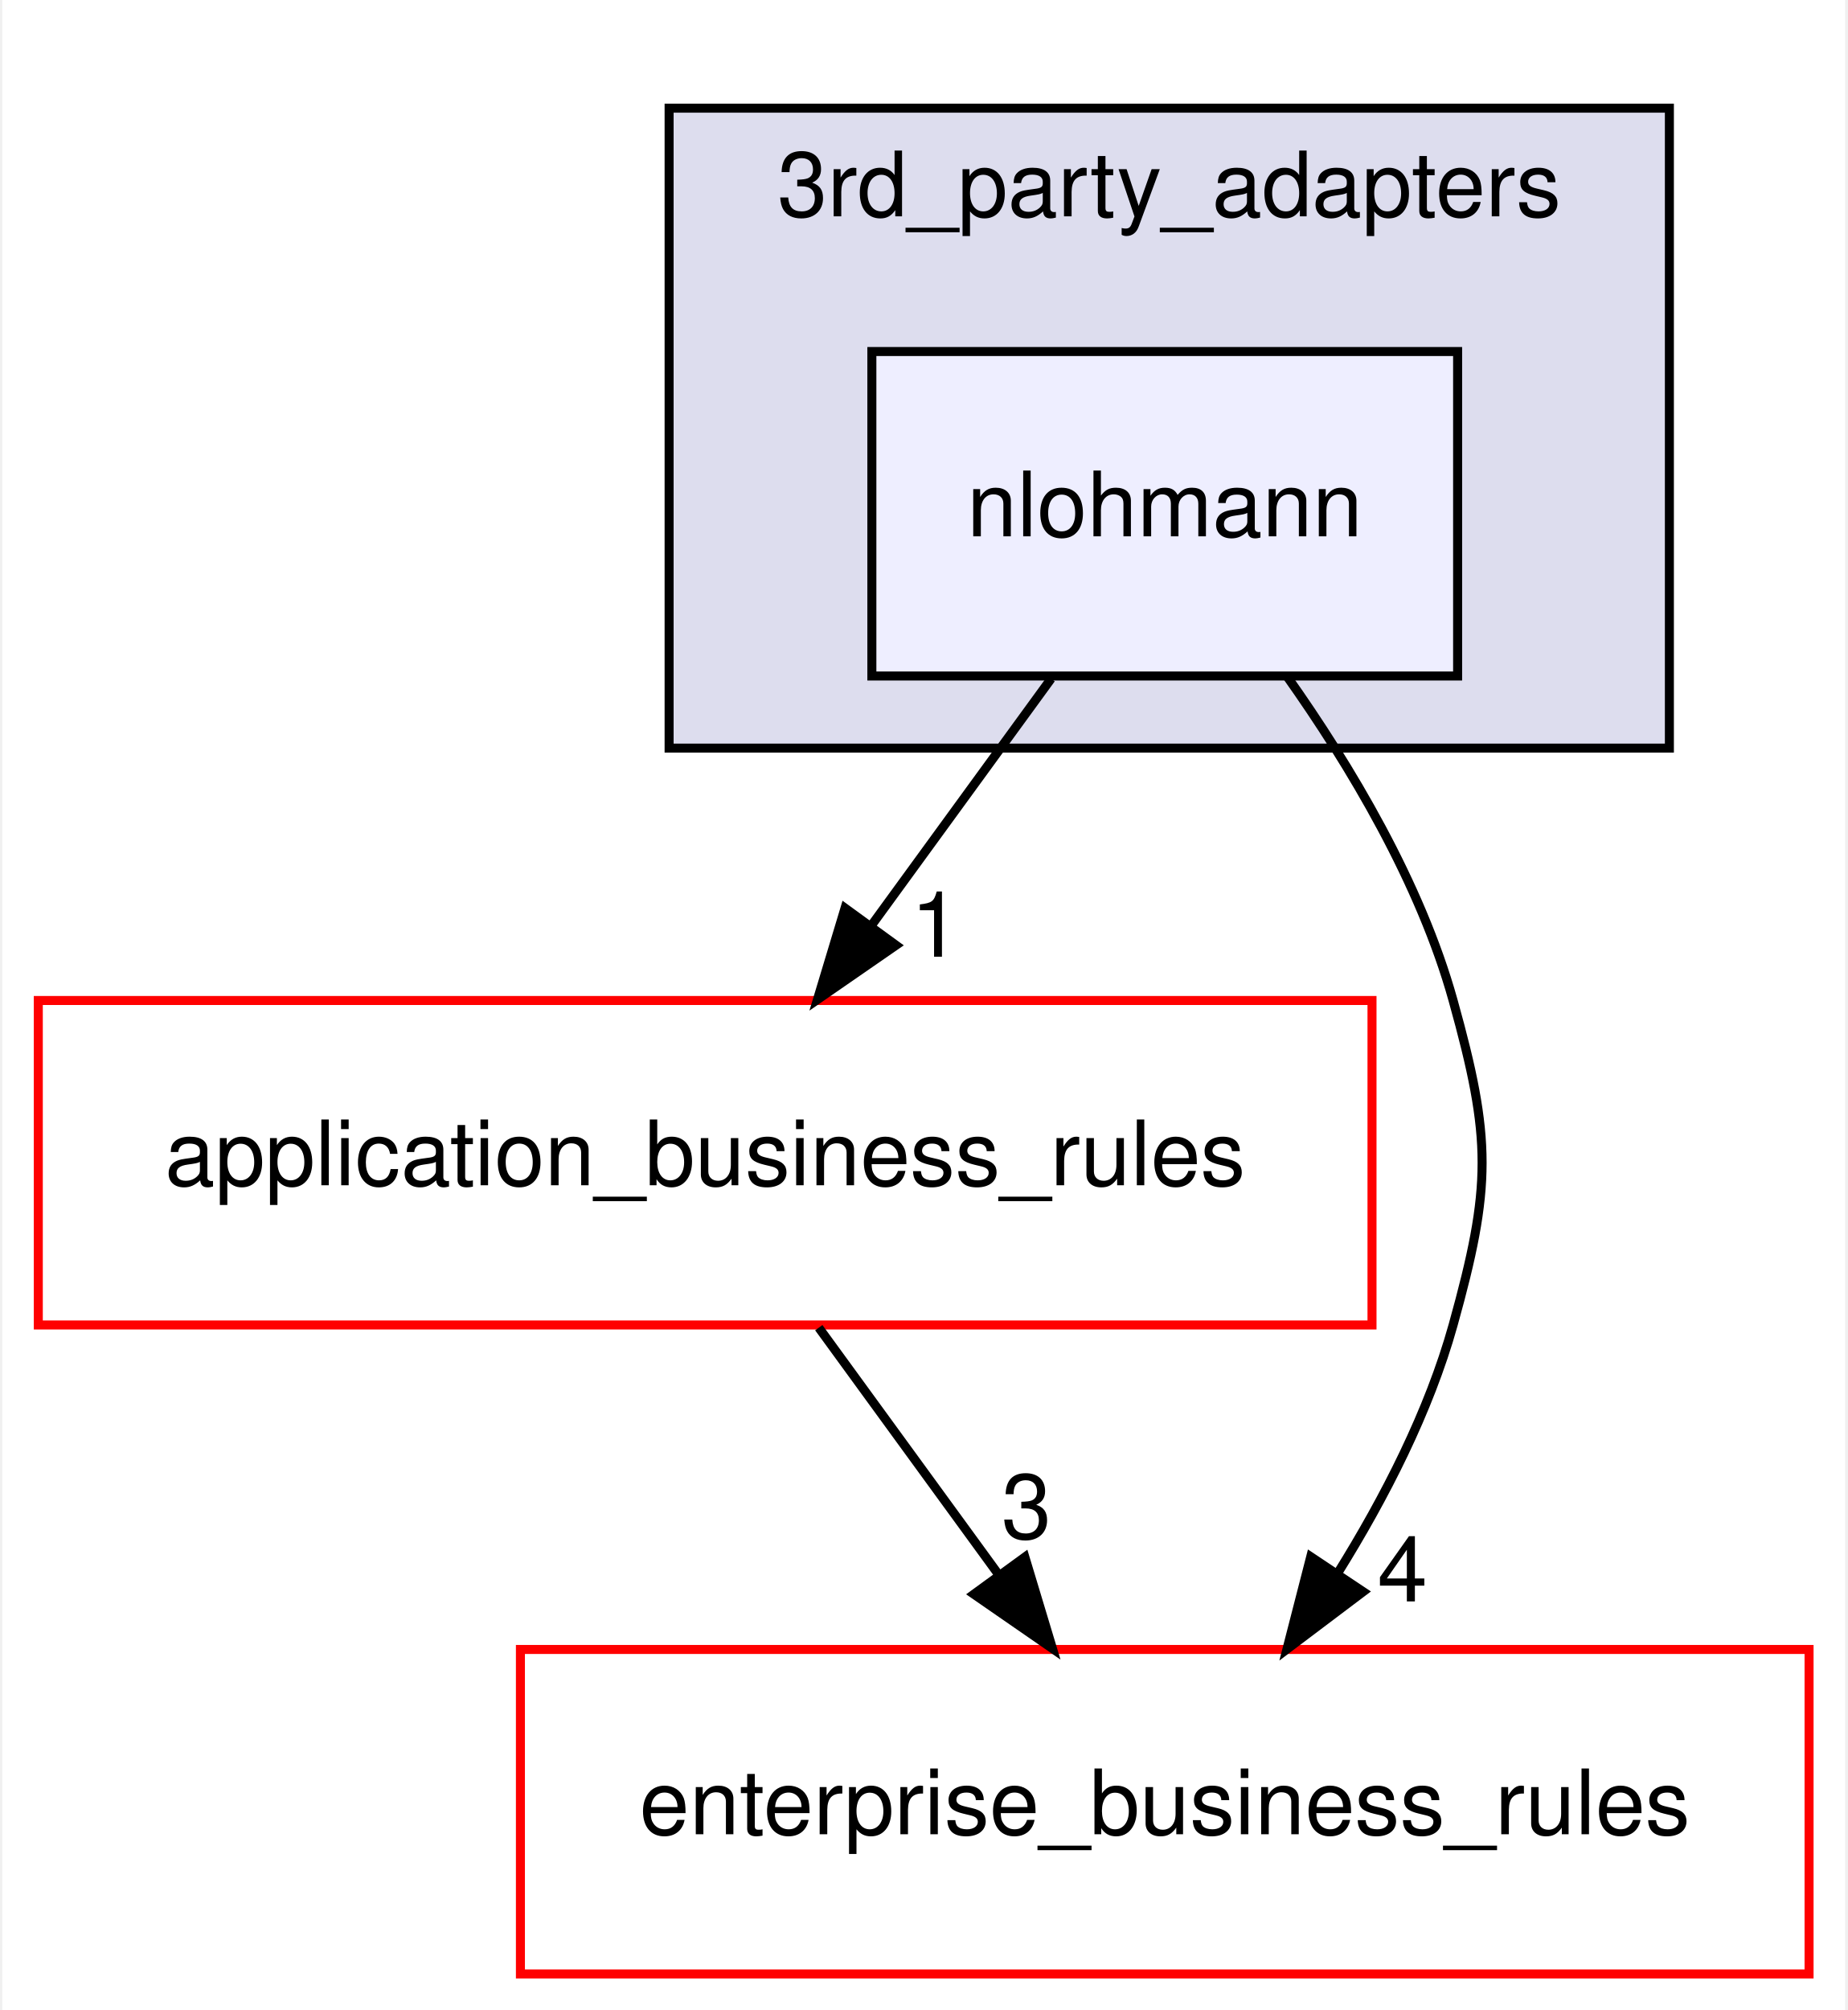
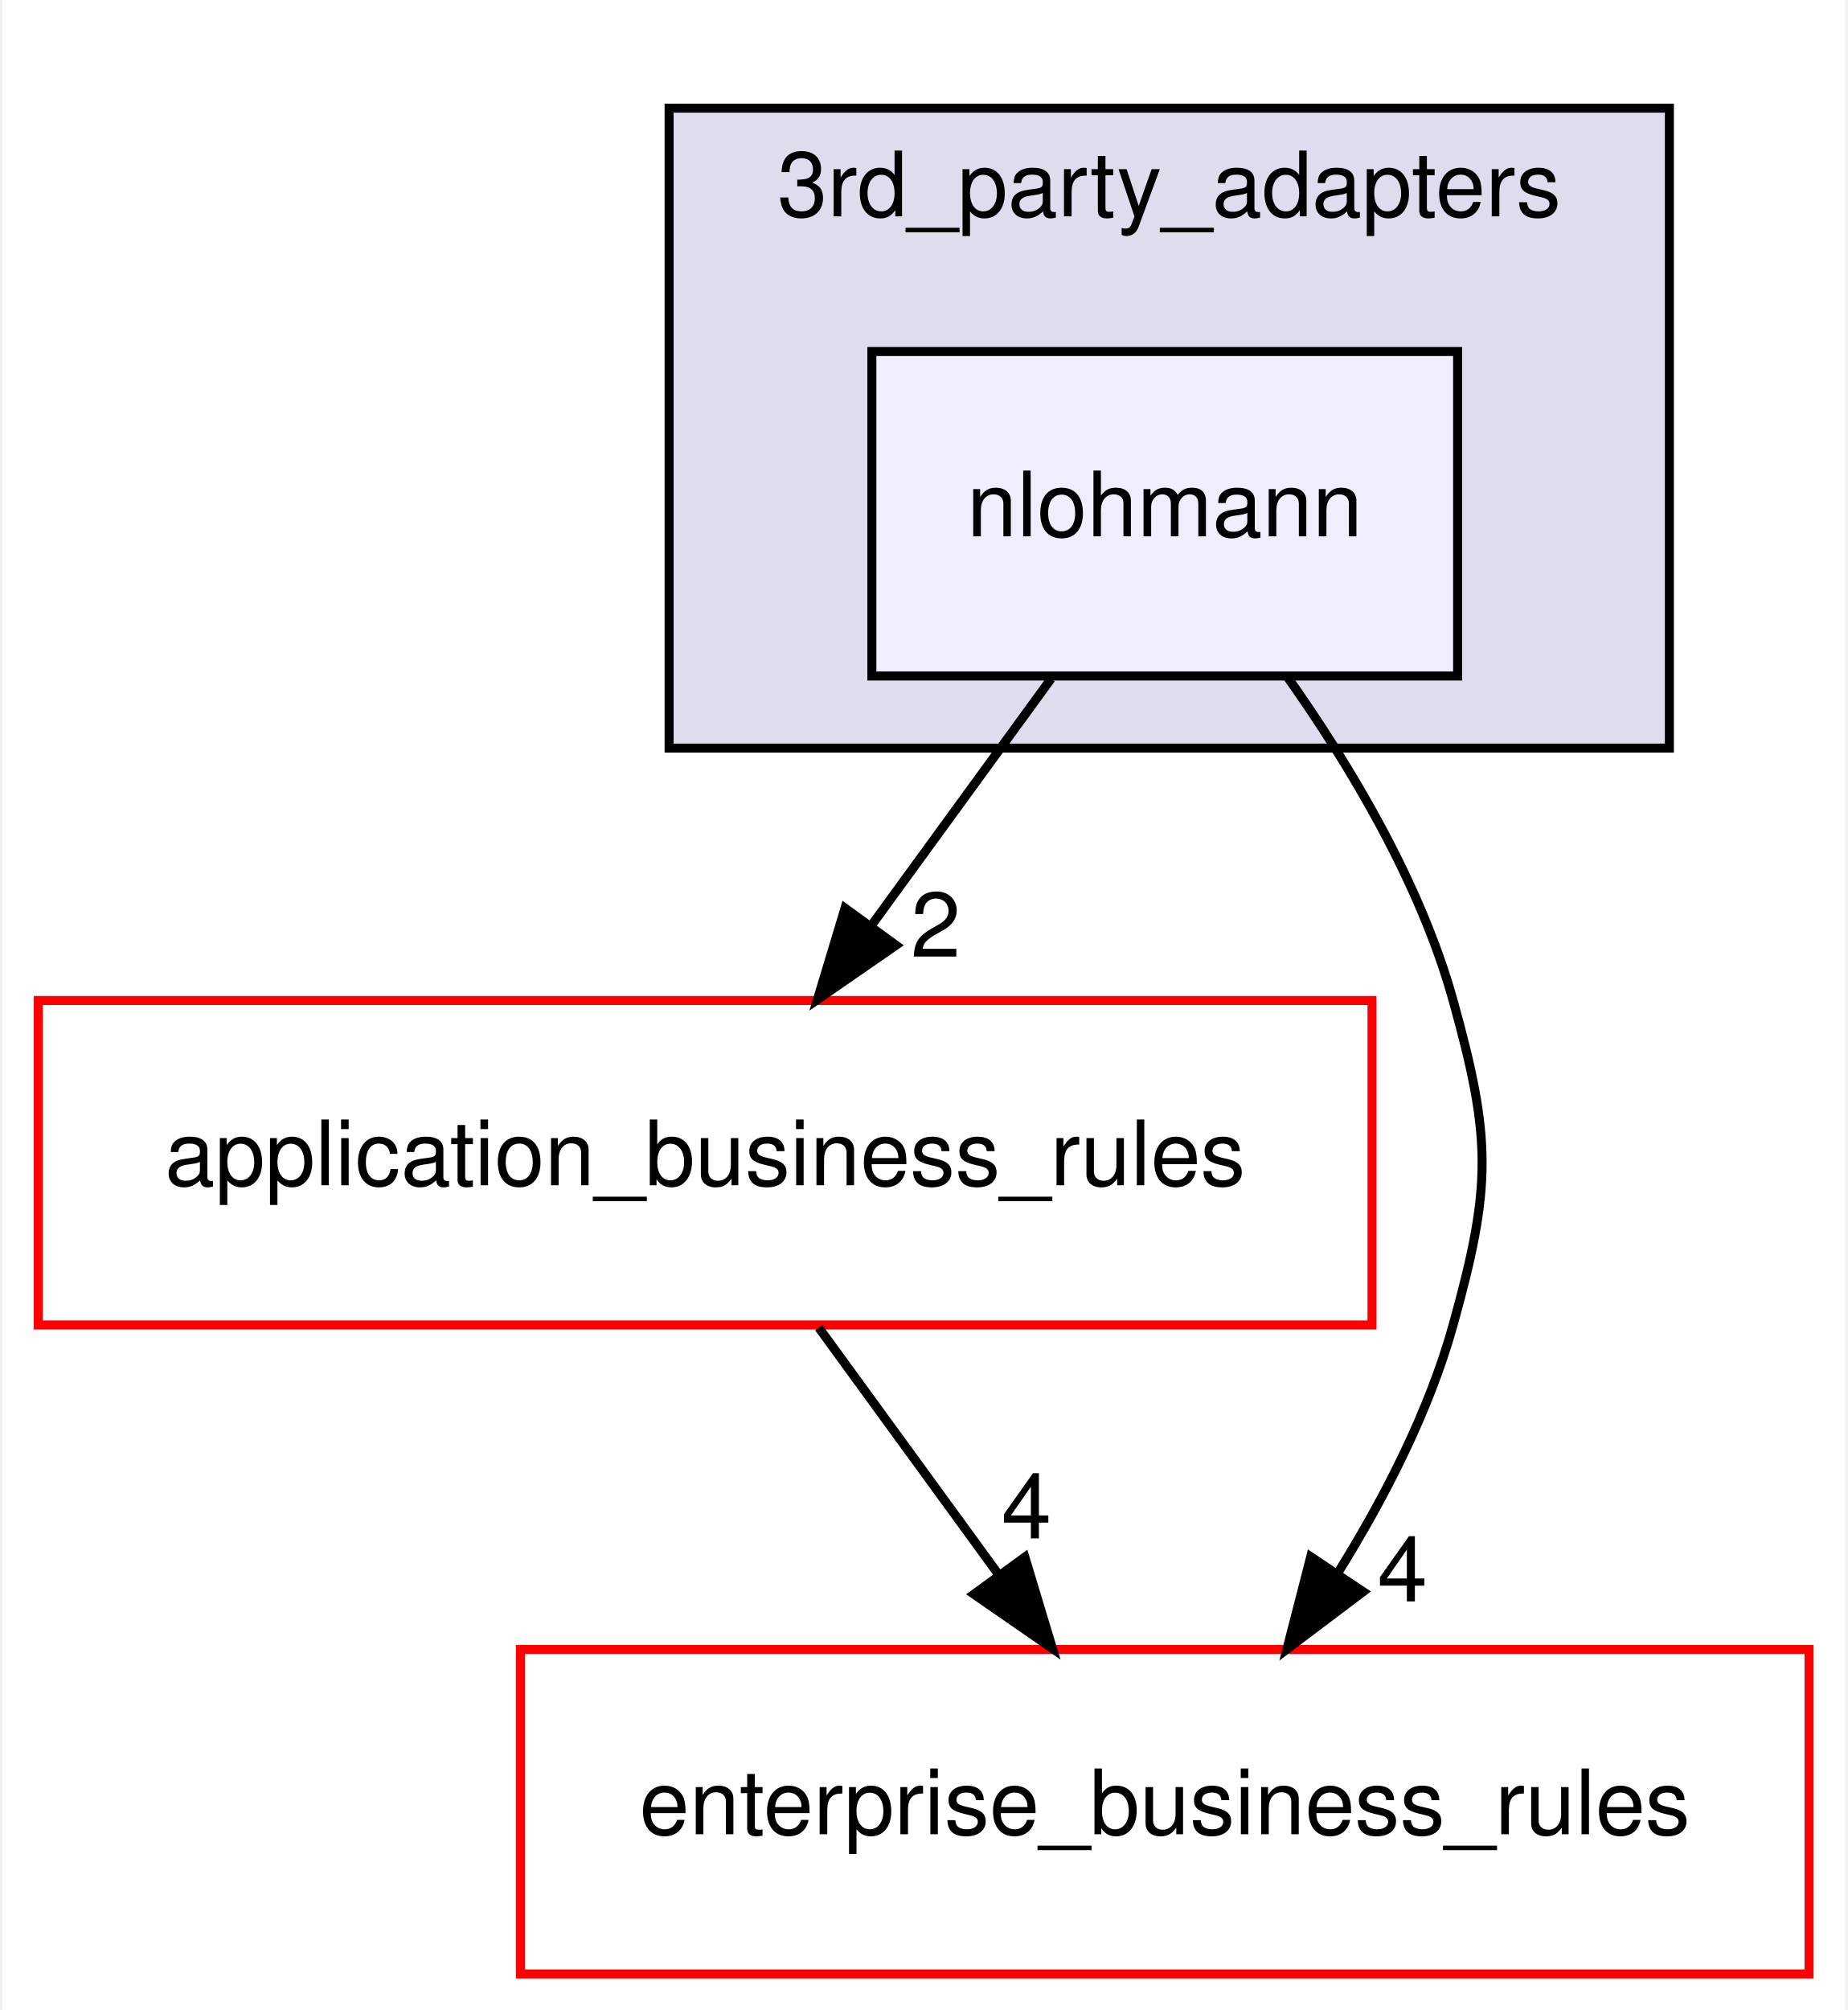
<svg xmlns="http://www.w3.org/2000/svg" xmlns:xlink="http://www.w3.org/1999/xlink" width="205pt" height="223pt" viewBox="0.00 0.00 204.50 223.00">
  <g id="graph0" class="graph" transform="scale(1 1) rotate(0) translate(4 219)">
    <polygon fill="white" stroke="transparent" points="-4,4 -4,-219 200.5,-219 200.5,4 -4,4" />
    <g id="clust1" class="cluster">
      <g id="a_clust1">
        <a xlink:href="dir_e75212beacfa7863df067e044f07f232.xhtml" target="_top" xlink:title="3rd_party_adapters">
          <polygon fill="#ddddee" stroke="black" points="70,-136 70,-207 181,-207 181,-136 70,-136" />
          <text text-anchor="middle" x="125.5" y="-195" font-family="Helvetica,sans-Serif" font-size="10.00">3rd_party_adapters</text>
        </a>
      </g>
    </g>
    <g id="node1" class="node">
      <g id="a_node1">
        <a xlink:href="dir_0c9e3c7283f36edd21eeaa604bb6b292.xhtml" target="_top" xlink:title="nlohmann">
          <polygon fill="#eeeeff" stroke="black" points="157.5,-180 92.5,-180 92.5,-144 157.5,-144 157.5,-180" />
          <text text-anchor="middle" x="125" y="-159.5" font-family="Helvetica,sans-Serif" font-size="10.00">nlohmann</text>
        </a>
      </g>
    </g>
    <g id="node2" class="node">
      <g id="a_node2">
        <a xlink:href="dir_6dbb42d2342d9d7292a192bc1d024acc.xhtml" target="_top" xlink:title="application_business_rules">
          <polygon fill="white" stroke="red" points="148,-108 0,-108 0,-72 148,-72 148,-108" />
          <text text-anchor="middle" x="74" y="-87.5" font-family="Helvetica,sans-Serif" font-size="10.00">application_business_rules</text>
        </a>
      </g>
    </g>
    <g id="edge1" class="edge">
      <path fill="none" stroke="black" d="M112.39,-143.7C106.4,-135.47 99.12,-125.48 92.52,-116.42" />
      <polygon fill="black" stroke="black" points="95.18,-114.13 86.46,-108.1 89.52,-118.25 95.18,-114.13" />
      <g id="a_edge1-headlabel">
-         <a xlink:href="dir_000012_000005.xhtml" target="_top" xlink:title="1">
-           <text text-anchor="middle" x="99.59" y="-112.86" font-family="Helvetica,sans-Serif" font-size="10.00">1</text>
+         <a xlink:href="dir_000012_000005.xhtml" target="_top" xlink:title="2">
+           <text text-anchor="middle" x="99.59" y="-112.86" font-family="Helvetica,sans-Serif" font-size="10.00">2</text>
        </a>
      </g>
    </g>
    <g id="node3" class="node">
      <g id="a_node3">
        <a xlink:href="dir_71046b38222792489c3876836d4fbdbc.xhtml" target="_top" xlink:title="enterprise_business_rules">
          <polygon fill="white" stroke="red" points="196.5,-36 53.5,-36 53.5,0 196.5,0 196.5,-36" />
          <text text-anchor="middle" x="125" y="-15.5" font-family="Helvetica,sans-Serif" font-size="10.00">enterprise_business_rules</text>
        </a>
      </g>
    </g>
    <g id="edge2" class="edge">
      <path fill="none" stroke="black" d="M138.56,-143.97C145.56,-134.09 153.37,-121.05 157,-108 161.29,-92.59 161.29,-87.41 157,-72 154.33,-62.42 149.41,-52.84 144.22,-44.51" />
      <polygon fill="black" stroke="black" points="147.02,-42.41 138.56,-36.03 141.2,-46.29 147.02,-42.41" />
      <g id="a_edge2-headlabel">
        <a xlink:href="dir_000012_000007.xhtml" target="_top" xlink:title="4">
          <text text-anchor="middle" x="151.38" y="-41.33" font-family="Helvetica,sans-Serif" font-size="10.00">4</text>
        </a>
      </g>
    </g>
    <g id="edge3" class="edge">
      <path fill="none" stroke="black" d="M86.61,-71.7C92.6,-63.47 99.88,-53.48 106.48,-44.42" />
      <polygon fill="black" stroke="black" points="109.48,-46.25 112.54,-36.1 103.82,-42.13 109.48,-46.25" />
      <g id="a_edge3-headlabel">
-         <a xlink:href="dir_000005_000007.xhtml" target="_top" xlink:title="3">
-           <text text-anchor="middle" x="109.66" y="-48.32" font-family="Helvetica,sans-Serif" font-size="10.00">3</text>
+         <a xlink:href="dir_000005_000007.xhtml" target="_top" xlink:title="4">
+           <text text-anchor="middle" x="109.66" y="-48.32" font-family="Helvetica,sans-Serif" font-size="10.00">4</text>
        </a>
      </g>
    </g>
  </g>
</svg>
